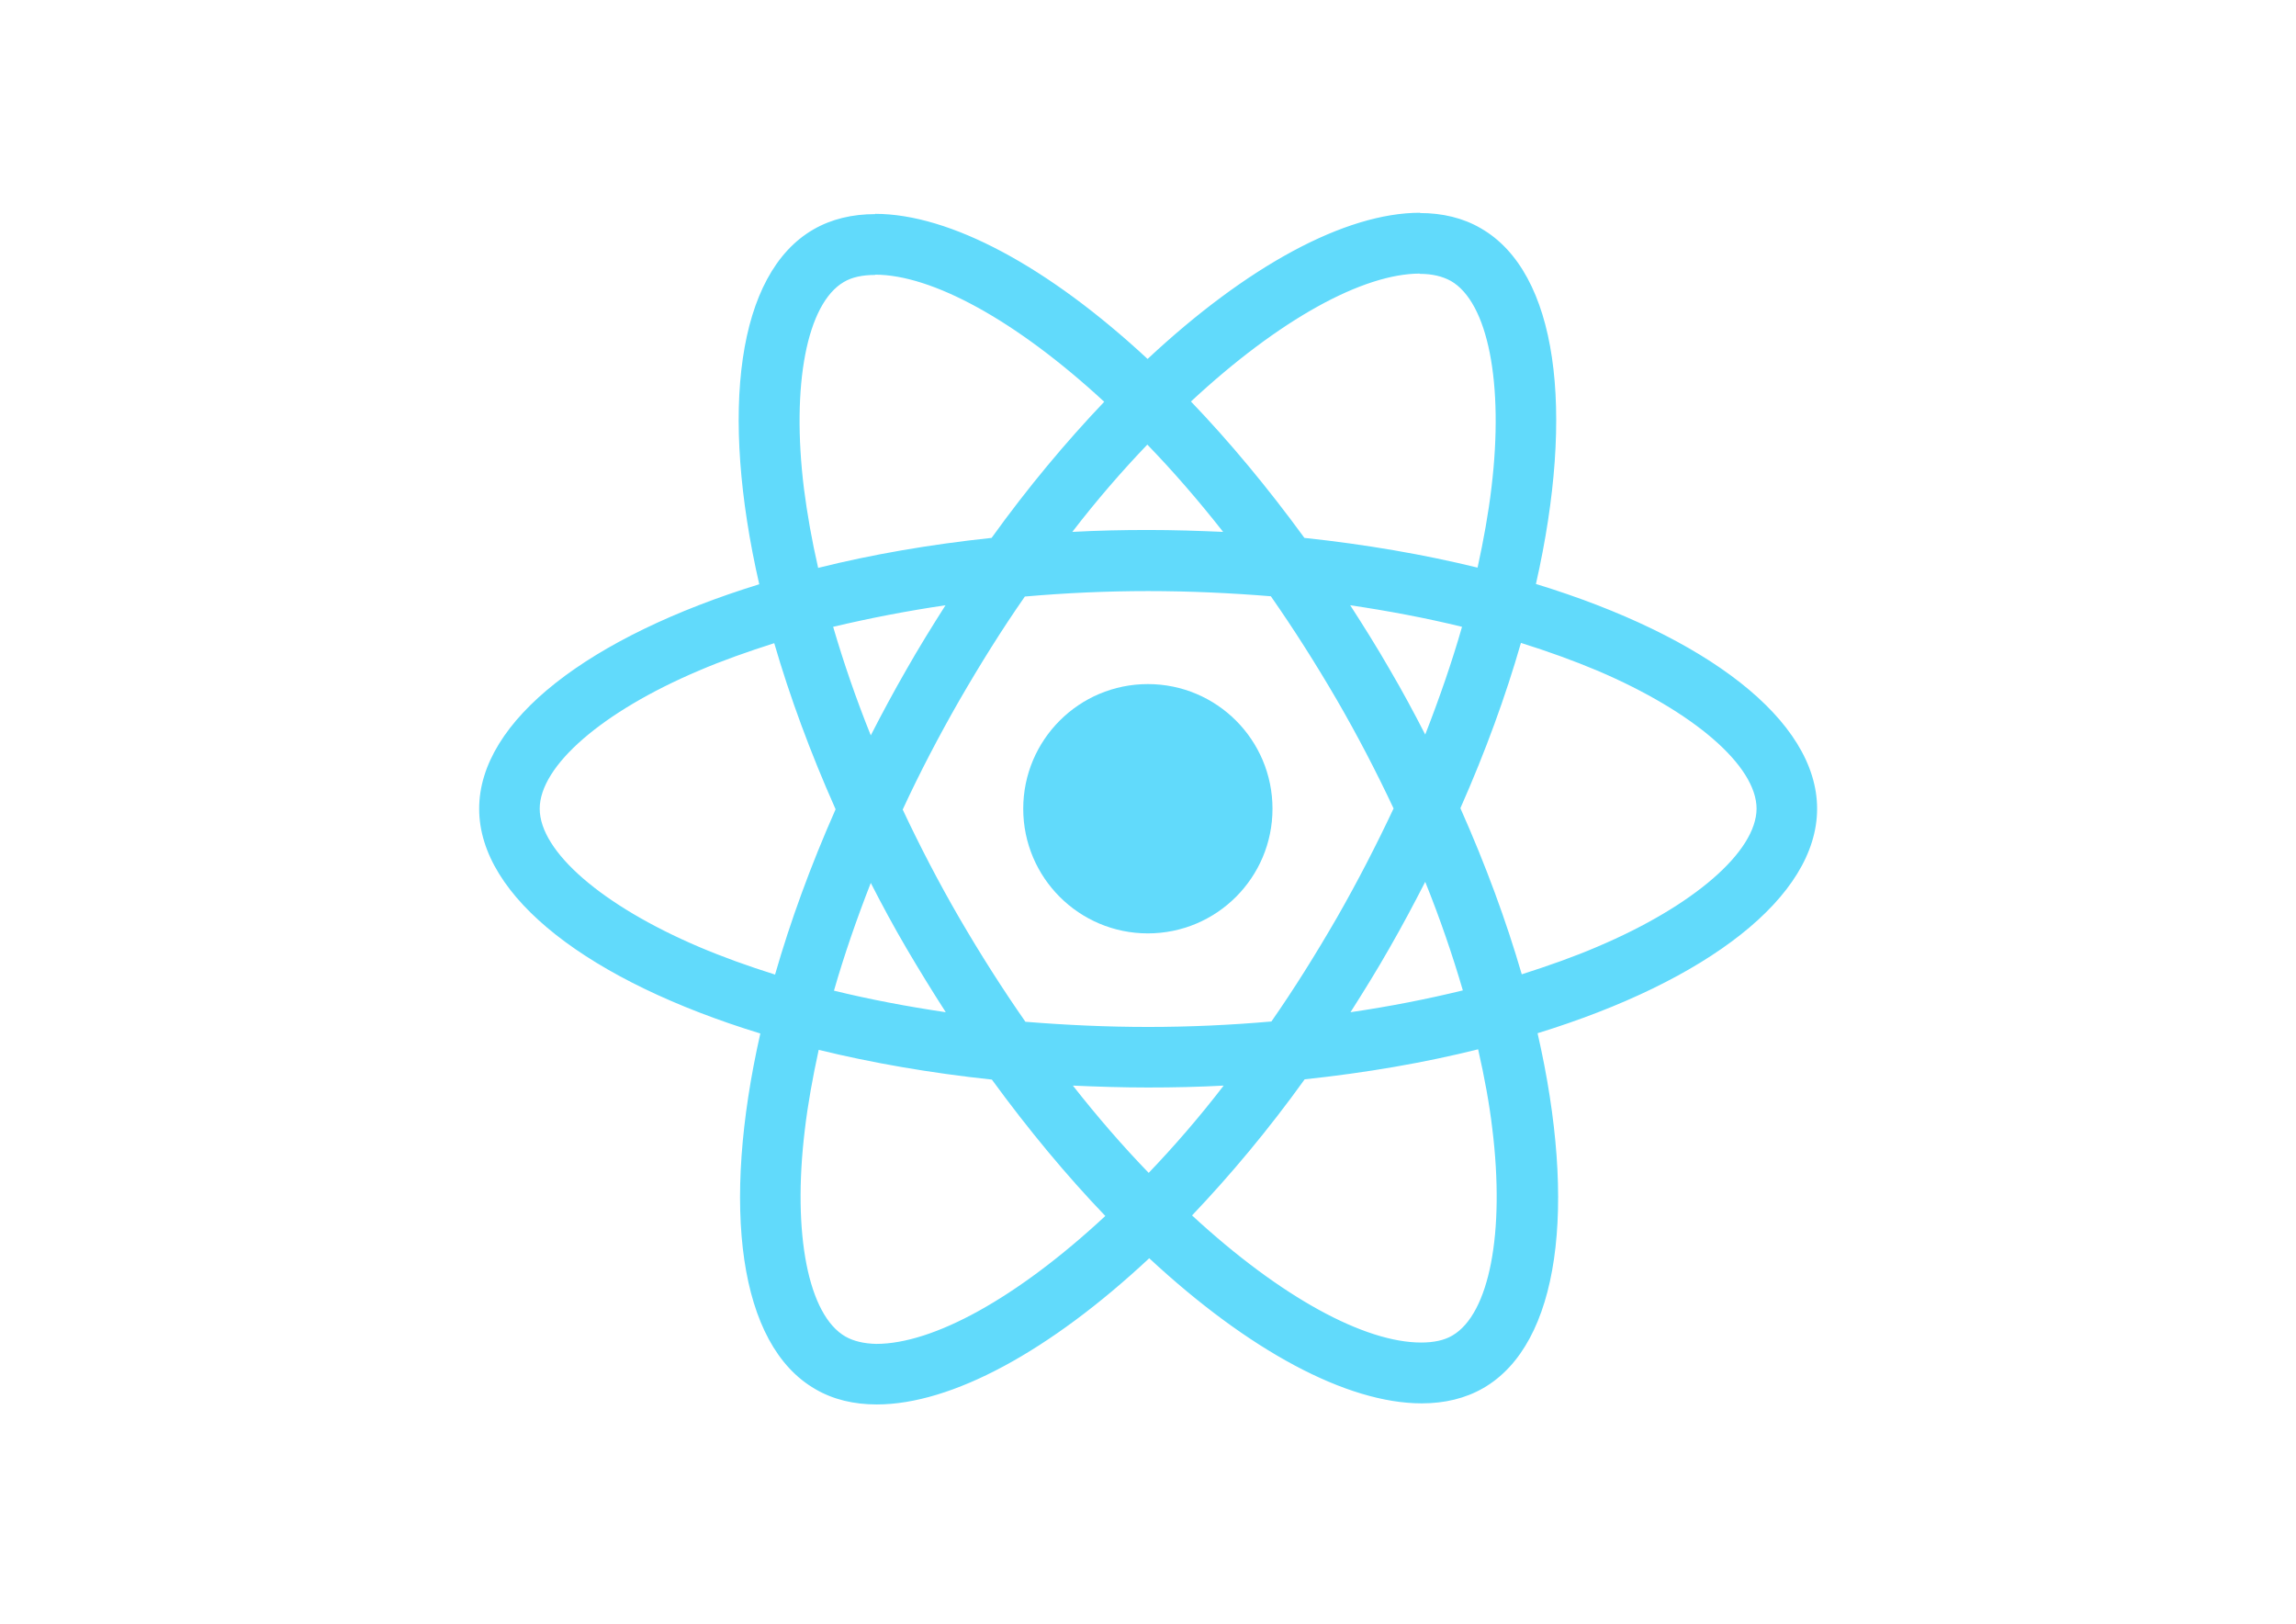
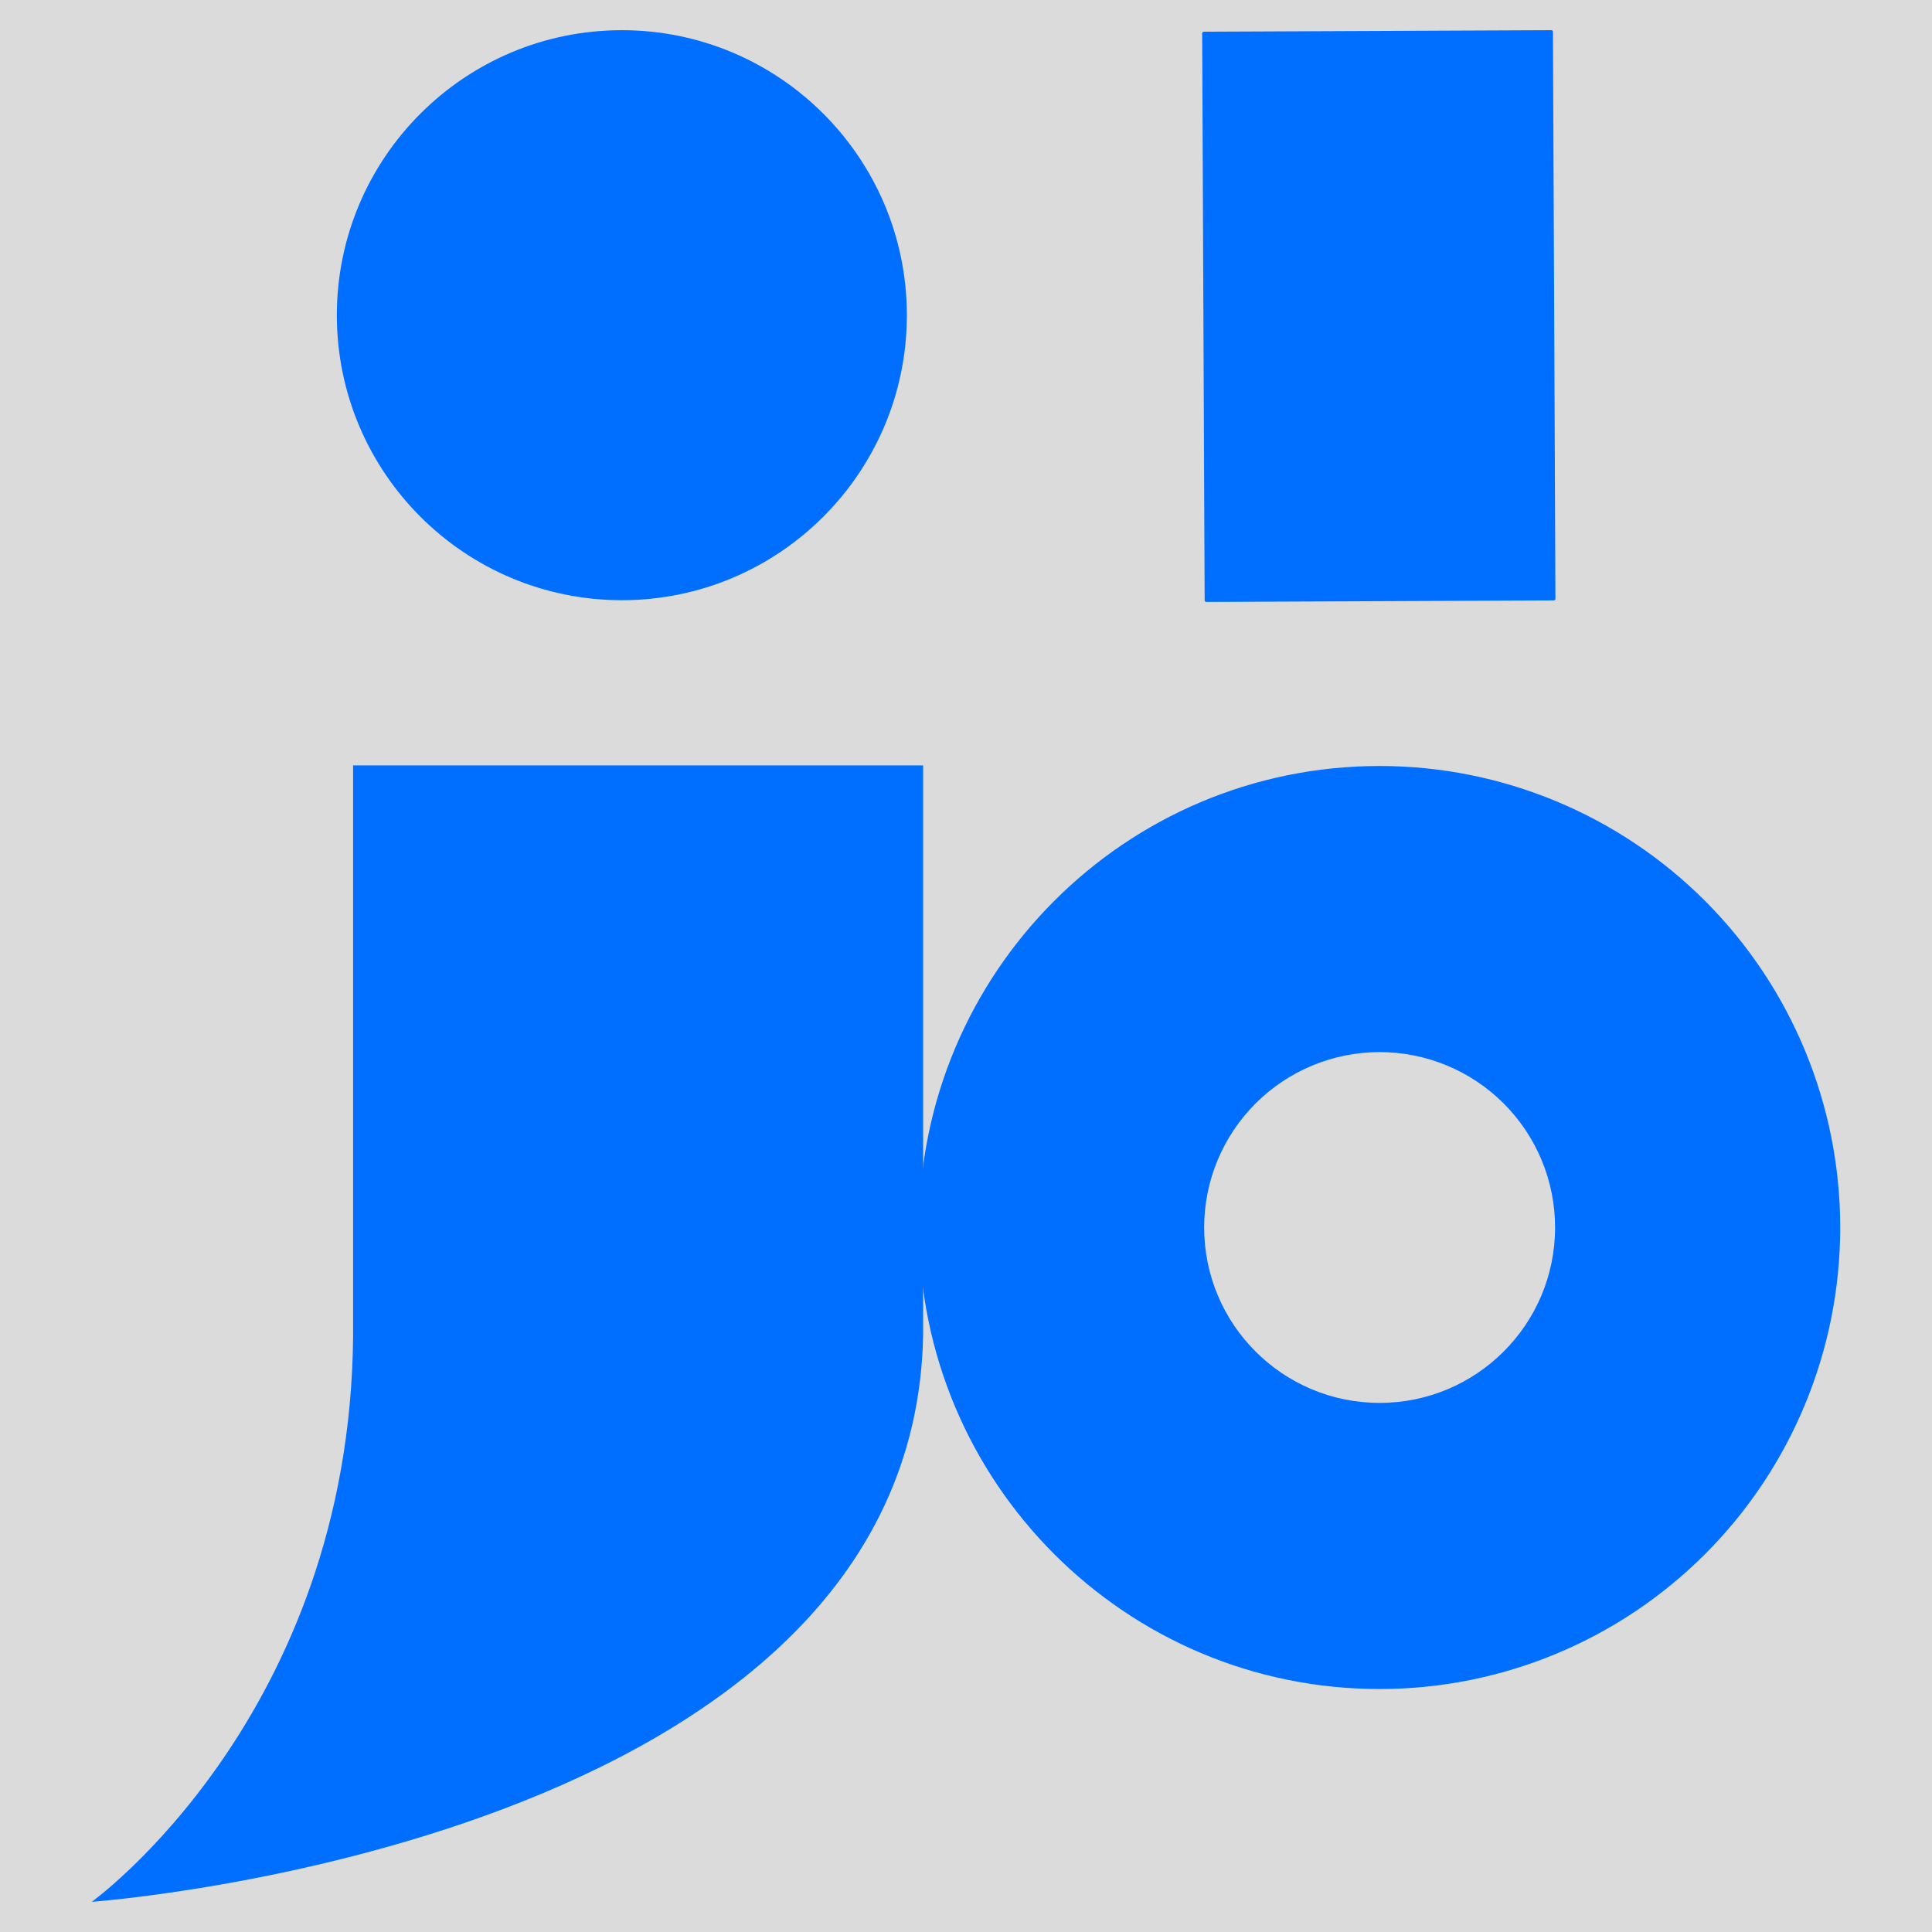
- <svg xmlns="http://www.w3.org/2000/svg" viewBox="0 0 841.9 595.3">
-   <g fill="#61DAFB">
-     <path d="M666.3 296.5c0-32.5-40.7-63.3-103.1-82.4 14.4-63.6 8-114.2-20.2-130.4-6.5-3.8-14.1-5.6-22.4-5.6v22.3c4.6 0 8.3.9 11.4 2.6 13.6 7.8 19.5 37.5 14.9 75.7-1.1 9.4-2.9 19.3-5.1 29.4-19.6-4.8-41-8.5-63.5-10.9-13.5-18.5-27.5-35.3-41.6-50 32.6-30.3 63.2-46.9 84-46.9V78c-27.5 0-63.5 19.6-99.9 53.6-36.4-33.8-72.4-53.2-99.9-53.2v22.3c20.7 0 51.4 16.5 84 46.6-14 14.7-28 31.4-41.3 49.9-22.6 2.4-44 6.1-63.6 11-2.3-10-4-19.7-5.2-29-4.7-38.2 1.1-67.9 14.6-75.8 3-1.8 6.9-2.6 11.5-2.6V78.5c-8.4 0-16 1.8-22.6 5.6-28.1 16.2-34.4 66.7-19.9 130.1-62.2 19.2-102.7 49.9-102.7 82.3 0 32.5 40.7 63.3 103.1 82.4-14.4 63.6-8 114.2 20.2 130.4 6.5 3.8 14.1 5.6 22.5 5.6 27.5 0 63.5-19.6 99.9-53.6 36.4 33.8 72.4 53.2 99.9 53.2 8.4 0 16-1.8 22.6-5.6 28.1-16.2 34.4-66.7 19.9-130.1 62-19.1 102.5-49.9 102.5-82.3zm-130.2-66.7c-3.7 12.9-8.3 26.2-13.5 39.5-4.1-8-8.4-16-13.1-24-4.6-8-9.5-15.8-14.4-23.4 14.2 2.1 27.9 4.7 41 7.9zm-45.8 106.5c-7.8 13.5-15.8 26.3-24.1 38.2-14.9 1.3-30 2-45.2 2-15.1 0-30.2-.7-45-1.9-8.3-11.9-16.4-24.6-24.2-38-7.6-13.1-14.5-26.4-20.8-39.8 6.2-13.4 13.2-26.8 20.7-39.9 7.8-13.5 15.8-26.3 24.1-38.2 14.9-1.3 30-2 45.2-2 15.1 0 30.2.7 45 1.9 8.3 11.9 16.4 24.6 24.2 38 7.6 13.1 14.5 26.4 20.8 39.8-6.3 13.4-13.2 26.8-20.7 39.9zm32.3-13c5.4 13.4 10 26.8 13.8 39.8-13.1 3.2-26.9 5.9-41.2 8 4.9-7.7 9.8-15.6 14.4-23.7 4.6-8 8.9-16.1 13-24.1zM421.2 430c-9.3-9.6-18.6-20.3-27.8-32 9 .4 18.2.7 27.5.7 9.4 0 18.7-.2 27.8-.7-9 11.7-18.3 22.4-27.5 32zm-74.4-58.9c-14.2-2.1-27.9-4.7-41-7.9 3.7-12.9 8.3-26.2 13.5-39.5 4.1 8 8.4 16 13.1 24 4.7 8 9.5 15.8 14.4 23.4zM420.7 163c9.3 9.6 18.6 20.3 27.8 32-9-.4-18.2-.7-27.5-.7-9.4 0-18.7.2-27.8.7 9-11.7 18.3-22.4 27.5-32zm-74 58.9c-4.9 7.7-9.8 15.6-14.4 23.7-4.6 8-8.9 16-13 24-5.4-13.4-10-26.8-13.8-39.8 13.1-3.1 26.9-5.8 41.2-7.9zm-90.5 125.2c-35.4-15.1-58.3-34.9-58.3-50.6 0-15.7 22.9-35.6 58.3-50.6 8.6-3.7 18-7 27.7-10.1 5.7 19.6 13.2 40 22.5 60.9-9.2 20.8-16.6 41.1-22.2 60.6-9.9-3.1-19.3-6.5-28-10.2zM310 490c-13.6-7.8-19.5-37.5-14.9-75.7 1.1-9.4 2.9-19.3 5.1-29.4 19.6 4.8 41 8.5 63.5 10.9 13.5 18.5 27.5 35.3 41.6 50-32.6 30.3-63.2 46.9-84 46.9-4.5-.1-8.3-1-11.3-2.7zm237.2-76.2c4.7 38.2-1.1 67.9-14.6 75.8-3 1.8-6.9 2.6-11.5 2.6-20.7 0-51.4-16.5-84-46.6 14-14.7 28-31.4 41.3-49.9 22.6-2.4 44-6.1 63.6-11 2.3 10.1 4.1 19.8 5.2 29.1zm38.5-66.7c-8.6 3.7-18 7-27.7 10.1-5.7-19.6-13.2-40-22.5-60.9 9.2-20.8 16.6-41.1 22.2-60.6 9.9 3.1 19.3 6.5 28.1 10.2 35.4 15.1 58.3 34.9 58.3 50.6-.1 15.7-23 35.6-58.4 50.6zM320.8 78.4z" />
-     <circle cx="420.9" cy="296.5" r="45.7" />
-     <path d="M520.5 78.1z" />
+ <svg xmlns="http://www.w3.org/2000/svg" style="isolation:isolate" viewBox="0 0 128 128" width="128" height="128">
+   <defs>
+     <clipPath id="_clipPath_7eCZ0rSpXjjjB41Qzh53uTMtvT0lqCl6">
+       <rect width="128" height="128" />
+     </clipPath>
+   </defs>
+   <g clip-path="url(#_clipPath_7eCZ0rSpXjjjB41Qzh53uTMtvT0lqCl6)">
+     <rect width="128" height="128" style="fill:rgb(219,219,219)" />
+     <g id="Group">
+       <path d=" M 23.394 50.708 L 23.394 88.473 C 23.199 113.676 6.081 126 6.081 126 C 6.081 126 60.501 122.077 61.16 88.473 L 61.16 50.708 L 23.394 50.708 Z " fill="rgb(0,111,255)" />
+       <path d=" M 22.317 20.883 C 22.317 10.461 30.778 2 41.199 2 C 51.621 2 60.082 10.461 60.082 20.883 C 60.082 31.304 51.621 39.765 41.199 39.765 C 30.778 39.765 22.317 31.304 22.317 20.883 Z " fill="rgb(0,111,255)" />
+       <path d="M 102.887 2.107 L 103.051 39.672 C 103.051 39.731 103.004 39.779 102.944 39.779 L 79.918 39.88 C 79.859 39.88 79.811 39.832 79.811 39.773 L 79.647 2.208 C 79.646 2.149 79.694 2.101 79.753 2.101 L 102.78 2 C 102.839 2 102.887 2.048 102.887 2.107 Z" style="stroke:none;fill:#006FFF;stroke-miterlimit:10;" />
+       <path d=" M 91.404 50.749 C 74.551 50.749 60.89 64.439 60.89 81.326 C 60.89 98.213 74.551 111.902 91.404 111.903 C 99.497 111.903 107.258 108.681 112.981 102.947 C 118.704 97.213 121.919 89.435 121.919 81.326 C 121.919 73.216 118.704 65.438 112.981 59.704 C 107.258 53.97 99.497 50.748 91.404 50.749 L 91.404 50.749 Z  M 91.404 69.704 C 94.487 69.704 97.444 70.929 99.624 73.108 C 101.804 75.288 103.028 78.243 103.028 81.326 C 103.028 87.743 97.823 92.945 91.404 92.945 C 84.984 92.945 79.78 87.743 79.779 81.326 C 79.779 78.243 81.004 75.288 83.184 73.108 C 85.364 70.929 88.321 69.704 91.404 69.704 L 91.404 69.704 Z " fill="rgb(0,111,255)" />
+     </g>
  </g>
</svg>
